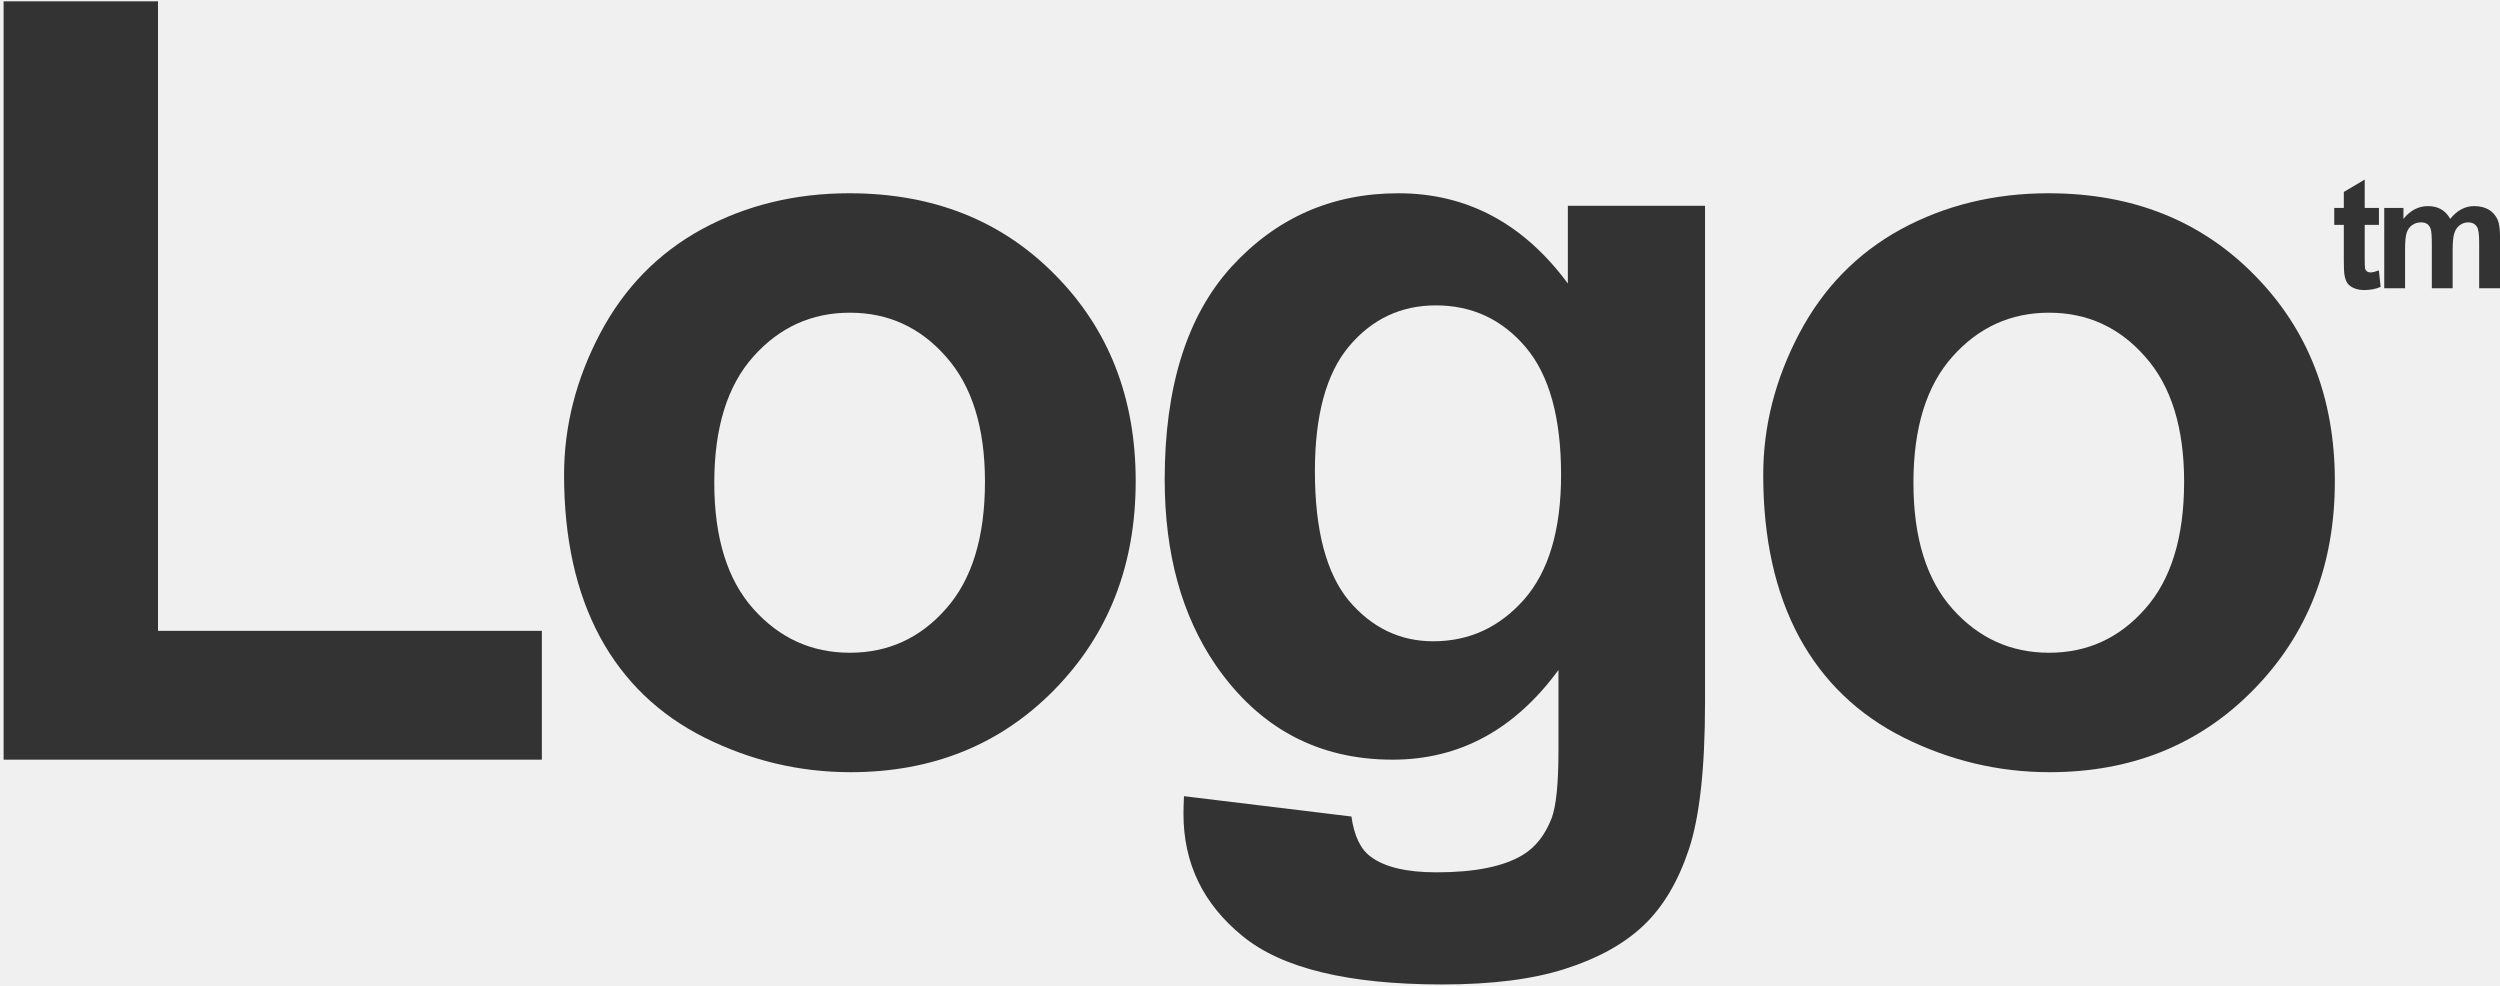
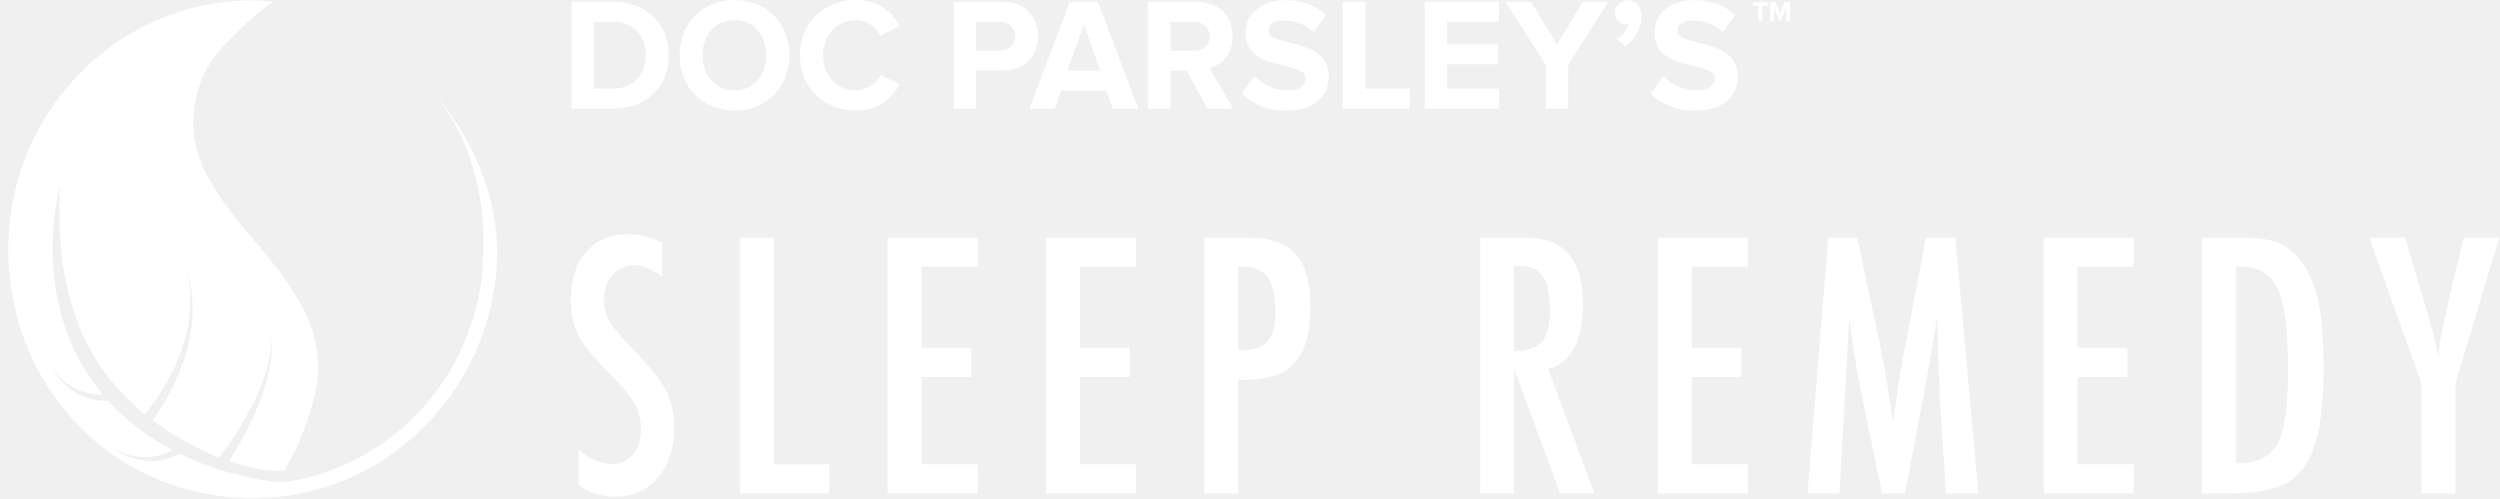
- <svg xmlns="http://www.w3.org/2000/svg" width="543" height="214" viewBox="0 0 543 214" fill="none">
-   <path d="M0.785 165V0.289H34.316V137.02H117.691V165H0.785Z" fill="#333333" />
-   <path d="M122.517 103.148C122.517 92.576 125.123 82.342 130.334 72.449C135.545 62.556 142.908 55.004 152.423 49.793C162.015 44.582 172.701 41.977 184.482 41.977C202.683 41.977 217.598 47.905 229.228 59.762C240.858 71.543 246.673 86.458 246.673 104.508C246.673 122.708 240.783 137.812 229.002 149.82C217.296 161.753 202.532 167.719 184.709 167.719C173.683 167.719 163.147 165.227 153.103 160.242C143.134 155.258 135.545 147.97 130.334 138.379C125.123 128.712 122.517 116.969 122.517 103.148ZM155.142 104.848C155.142 116.78 157.974 125.918 163.638 132.262C169.302 138.605 176.288 141.777 184.595 141.777C192.903 141.777 199.851 138.605 205.439 132.262C211.103 125.918 213.935 116.704 213.935 104.621C213.935 92.84 211.103 83.777 205.439 77.434C199.851 71.09 192.903 67.918 184.595 67.918C176.288 67.918 169.302 71.09 163.638 77.434C157.974 83.777 155.142 92.915 155.142 104.848Z" fill="#333333" />
-   <path d="M257.163 172.93L293.527 177.348C294.131 181.577 295.528 184.484 297.718 186.07C300.739 188.336 305.497 189.469 311.991 189.469C320.299 189.469 326.529 188.223 330.683 185.73C333.477 184.069 335.592 181.388 337.027 177.688C338.008 175.044 338.499 170.173 338.499 163.074V145.516C328.984 158.505 316.976 165 302.476 165C286.314 165 273.514 158.165 264.073 144.496C256.672 133.697 252.972 120.254 252.972 104.168C252.972 84.004 257.805 68.598 267.472 57.949C277.214 47.301 289.297 41.977 303.722 41.977C318.599 41.977 330.872 48.509 340.538 61.574V44.695H370.331V152.652C370.331 166.85 369.161 177.461 366.82 184.484C364.478 191.508 361.193 197.021 356.964 201.023C352.735 205.026 347.071 208.16 339.972 210.426C332.948 212.691 324.037 213.824 313.237 213.824C292.847 213.824 278.385 210.312 269.851 203.289C261.317 196.341 257.05 187.505 257.05 176.781C257.05 175.724 257.088 174.44 257.163 172.93ZM285.597 102.355C285.597 115.118 288.051 124.483 292.96 130.449C297.945 136.34 304.062 139.285 311.312 139.285C319.09 139.285 325.661 136.264 331.023 130.223C336.385 124.105 339.066 115.081 339.066 103.148C339.066 90.688 336.498 81.436 331.362 75.394C326.227 69.353 319.732 66.332 311.878 66.332C304.251 66.332 297.945 69.315 292.96 75.281C288.051 81.172 285.597 90.197 285.597 102.355Z" fill="#333333" />
-   <path d="M382.973 103.148C382.973 92.576 385.579 82.342 390.79 72.449C396.001 62.556 403.364 55.004 412.88 49.793C422.471 44.582 433.157 41.977 444.938 41.977C463.139 41.977 478.054 47.905 489.684 59.762C501.315 71.543 507.13 86.458 507.13 104.508C507.13 122.708 501.239 137.812 489.458 149.82C477.752 161.753 462.988 167.719 445.165 167.719C434.139 167.719 423.604 165.227 413.559 160.242C403.591 155.258 396.001 147.97 390.79 138.379C385.579 128.712 382.973 116.969 382.973 103.148ZM415.598 104.848C415.598 116.78 418.43 125.918 424.095 132.262C429.759 138.605 436.744 141.777 445.052 141.777C453.359 141.777 460.307 138.605 465.895 132.262C471.559 125.918 474.391 116.704 474.391 104.621C474.391 92.84 471.559 83.777 465.895 77.434C460.307 71.09 453.359 67.918 445.052 67.918C436.744 67.918 429.759 71.09 424.095 77.434C418.43 83.777 415.598 92.915 415.598 104.848Z" fill="#333333" />
-   <path d="M516.706 45.16V48.84H513.615V55.871C513.615 57.294 513.642 58.127 513.696 58.368C513.76 58.597 513.894 58.789 514.098 58.943C514.313 59.096 514.57 59.172 514.871 59.172C515.289 59.172 515.896 59.025 516.69 58.729L517.076 62.31C516.024 62.77 514.833 63 513.503 63C512.687 63 511.952 62.863 511.298 62.589C510.643 62.305 510.16 61.943 509.849 61.505C509.549 61.056 509.339 60.454 509.221 59.698C509.125 59.161 509.076 58.077 509.076 56.446V48.84H507V45.16H509.076V41.694L513.615 39V45.16H516.706Z" fill="#333333" />
-   <path d="M517.858 45.16H522.027V47.542C523.519 45.691 525.295 44.766 527.355 44.766C528.449 44.766 529.399 44.996 530.204 45.456C531.009 45.916 531.669 46.611 532.184 47.542C532.935 46.611 533.745 45.916 534.614 45.456C535.483 44.996 536.411 44.766 537.399 44.766C538.654 44.766 539.716 45.029 540.586 45.554C541.455 46.069 542.104 46.83 542.533 47.838C542.844 48.583 543 49.787 543 51.452V62.606H538.477V52.635C538.477 50.904 538.321 49.787 538.01 49.283C537.592 48.626 536.948 48.298 536.079 48.298C535.446 48.298 534.85 48.495 534.292 48.889C533.734 49.283 533.332 49.864 533.085 50.63C532.838 51.386 532.715 52.585 532.715 54.228V62.606H528.192V53.045C528.192 51.348 528.111 50.253 527.95 49.76C527.789 49.267 527.537 48.9 527.194 48.659C526.861 48.418 526.405 48.298 525.826 48.298C525.128 48.298 524.5 48.489 523.943 48.873C523.385 49.256 522.982 49.809 522.735 50.532C522.499 51.255 522.381 52.454 522.381 54.129V62.606H517.858V45.16Z" fill="#333333" />
+ <svg xmlns="http://www.w3.org/2000/svg" width="276" height="55" viewBox="0 0 276 55" fill="none">
+   <g clip-path="url(#clip0_3_9)">
+     <path d="M63.102 11.999V0.195H67.672C71.305 0.195 73.824 2.547 73.824 6.087C73.824 9.628 71.305 11.999 67.69 11.999H63.102ZM71.305 6.087C71.305 4.018 70.054 2.407 67.69 2.407H65.571V9.786H67.675C69.97 9.786 71.308 8.105 71.308 6.087H71.305Z" fill="white" />
+     <path d="M75.027 6.106C75.027 2.55 77.582 0 81.092 0C84.602 0 87.139 2.547 87.139 6.106C87.139 9.665 84.584 12.211 81.092 12.211C77.6 12.211 75.027 9.665 75.027 6.106ZM84.602 6.106C84.602 3.893 83.229 2.231 81.092 2.231C78.955 2.231 77.564 3.893 77.564 6.106C77.564 8.318 78.937 9.981 81.092 9.981C83.247 9.981 84.602 8.3 84.602 6.106Z" fill="white" />
+     <path d="M88.321 6.106C88.321 2.462 91.013 0 94.508 0C97.046 0 98.523 1.398 99.341 2.884L97.222 3.945C96.735 2.991 95.694 2.228 94.511 2.228C92.392 2.228 90.861 3.872 90.861 6.103C90.861 8.333 92.389 9.978 94.511 9.978C95.694 9.978 96.735 9.218 97.222 8.26L99.341 9.303C98.523 10.771 97.046 12.205 94.508 12.205C91.016 12.205 88.321 9.728 88.321 6.1V6.106Z" fill="white" />
+     <path d="M105.281 11.999V0.195H110.704C113.223 0.195 114.596 1.93 114.596 4C114.596 6.069 113.205 7.786 110.704 7.786H107.749V11.999H105.281ZM112.077 4C112.077 3.009 111.331 2.407 110.358 2.407H107.752V5.574H110.358C111.331 5.574 112.077 4.972 112.077 4Z" fill="white" />
+     <path d="M122.867 11.999L122.136 9.999H117.166L116.435 11.999H113.638L118.106 0.195H121.199L125.664 11.999H122.867ZM119.653 2.708L117.847 7.786H121.461L119.653 2.708Z" fill="white" />
+     <path d="M133.296 11.999L131.019 7.805H129.21V11.999H126.742V0.195H132.165C134.58 0.195 136.075 1.805 136.075 4C136.075 6.069 134.771 7.203 133.52 7.504L136.144 11.999H133.293H133.296ZM133.541 3.984C133.541 3.012 132.795 2.41 131.822 2.41H129.216V5.595H131.822C132.795 5.595 133.541 4.993 133.541 3.984Z" fill="white" />
+     <path d="M137.12 10.333L138.475 8.37C139.293 9.236 140.561 9.981 142.158 9.981C143.531 9.981 144.173 9.361 144.173 8.671C144.173 6.619 137.499 8.051 137.499 3.611C137.499 1.647 139.167 0.018 141.895 0.018C143.737 0.018 145.268 0.584 146.414 1.665L145.041 3.541C144.104 2.656 142.851 2.249 141.669 2.249C140.627 2.249 140.036 2.708 140.036 3.416C140.036 5.273 146.692 4.018 146.692 8.425C146.692 10.582 145.164 12.211 142.051 12.211C139.809 12.211 138.209 11.452 137.114 10.336L137.12 10.333Z" fill="white" />
+     <path d="M148.241 11.999V0.195H150.727V9.786H155.629V11.999H148.244H148.241Z" fill="white" />
+     <path d="M157.294 11.999V0.195H165.496V2.407H159.763V4.884H165.377V7.096H159.763V9.786H165.496V11.999H157.294Z" fill="white" />
+     <path d="M170.66 11.999V7.166L166.213 0.195H169.027L171.896 4.92L174.764 0.195H177.561L173.129 7.166V11.999H170.66Z" fill="white" />
+     <path d="M179.435 5.115L178.48 4.319C179.035 4.018 179.68 3.273 179.818 2.638C179.767 2.674 179.626 2.69 179.486 2.69C178.827 2.69 178.304 2.176 178.304 1.416C178.304 0.656 178.931 0.018 179.677 0.018C180.495 0.018 181.223 0.672 181.223 1.824C181.223 3.152 180.51 4.337 179.432 5.115H179.435Z" fill="white" />
+     <path d="M182.268 10.333L183.623 8.37C184.441 9.236 185.71 9.981 187.306 9.981C188.679 9.981 189.321 9.361 189.321 8.671C189.321 6.619 182.647 8.051 182.647 3.611C182.647 1.647 184.316 0.018 187.044 0.018C188.885 0.018 190.417 0.584 191.563 1.665L190.19 3.541C189.253 2.656 187.999 2.249 186.817 2.249C185.775 2.249 185.184 2.708 185.184 3.416C185.184 5.273 191.84 4.018 191.84 8.425C191.84 10.582 190.312 12.211 187.199 12.211C184.957 12.211 183.358 11.452 182.262 10.336L182.268 10.333Z" fill="white" />
+     <path d="M194.127 2.31V0.629H193.533V0.24H195.153V0.629H194.562V2.31H194.127Z" fill="white" />
+     <path d="M197.201 2.31V0.818L196.628 2.31H196.44L195.867 0.818V2.31H195.434V0.24H196.04L196.532 1.535L197.025 0.24H197.634V2.31H197.198H197.201Z" fill="white" />
+     <path d="M73.098 26.824V30.538C71.961 29.708 70.937 29.295 70.027 29.295C69.045 29.295 68.242 29.647 67.618 30.355C66.995 31.027 66.684 31.924 66.684 33.045C66.684 34.033 66.905 34.881 67.35 35.589C67.576 35.966 67.953 36.455 68.472 37.054C68.994 37.652 69.666 38.37 70.493 39.212C72.015 40.786 73.051 42.144 73.6 43.29C74.149 44.399 74.427 45.761 74.427 47.369C74.427 49.551 73.821 51.35 72.612 52.766C71.403 54.146 69.851 54.833 67.959 54.833C66.365 54.833 65.007 54.389 63.881 53.499V49.73C65.21 50.718 66.421 51.213 67.511 51.213C68.529 51.213 69.326 50.87 69.902 50.18C70.478 49.49 70.764 48.554 70.764 47.372C70.764 46.347 70.543 45.427 70.099 44.609C69.872 44.22 69.552 43.77 69.147 43.266C68.741 42.758 68.23 42.196 67.618 41.573C66.672 40.622 65.887 39.78 65.266 39.047C64.642 38.315 64.183 37.677 63.884 37.127C63.308 36.054 63.022 34.701 63.022 33.066C63.022 30.86 63.586 29.109 64.711 27.818C65.848 26.514 67.376 25.86 69.293 25.86C70.621 25.86 71.892 26.183 73.101 26.83L73.098 26.824Z" fill="white" />
+     <path d="M81.692 26.237H85.429V51.262H91.536V54.48H81.692V26.237Z" fill="white" />
+     <path d="M97.992 26.237H107.928V29.456H101.729V38.4H107.227V41.618H101.729V51.259H107.928V54.477H97.992V26.237Z" fill="white" />
+     <path d="M115.48 26.237H125.416V29.456H119.217V38.4H124.715V41.618H119.217V51.259H125.416V54.477H115.48V26.237Z" fill="white" />
+     <path d="M132.968 26.237H137.89C140.263 26.237 141.985 26.848 143.062 28.067C144.14 29.298 144.68 31.249 144.68 33.92C144.68 37.677 143.597 40.102 141.43 41.202C140.34 41.704 138.764 41.953 136.705 41.953V54.483H132.968V26.237ZM136.705 38.695C138.251 38.695 139.317 38.379 139.902 37.743C140.502 37.096 140.8 35.95 140.8 34.303C140.8 32.656 140.513 31.389 139.937 30.608C139.361 29.826 138.457 29.438 137.224 29.438H136.702V38.695H136.705Z" fill="white" />
+     <path d="M163.413 26.237H168.335C170.371 26.237 171.887 26.733 172.881 27.72C174.137 29 174.767 30.957 174.767 33.592C174.767 35.616 174.436 37.242 173.77 38.467C173.105 39.692 172.155 40.451 170.923 40.743L176.024 54.48H172.233L167.15 40.652V54.48H163.413V26.237ZM167.15 38.749C168.598 38.749 169.624 38.409 170.221 37.725C170.821 37.041 171.12 35.89 171.12 34.267C171.12 33.388 171.057 32.638 170.932 32.018C170.806 31.395 170.609 30.89 170.338 30.498C170.069 30.109 169.72 29.82 169.296 29.638C168.869 29.456 168.365 29.364 167.777 29.364H167.147V38.749H167.15Z" fill="white" />
+     <path d="M183.038 26.237H192.975V29.456H186.775V38.4H192.273V41.618H186.775V51.259H192.975V54.477H183.038V26.237Z" fill="white" />
+     <path d="M201.836 26.237H205.033L207.478 37.762C207.776 39.202 208.051 40.643 208.296 42.09C208.54 43.536 208.764 45.05 208.97 46.636C208.994 46.429 209.012 46.268 209.024 46.153C209.036 46.038 209.048 45.955 209.06 45.907L209.582 42.67L210.048 39.597L210.46 37.567L212.633 26.243H215.865L218.417 54.486H214.841L214.212 44.901C214.188 44.414 214.167 43.992 214.149 43.639C214.131 43.287 214.122 42.992 214.122 42.761L213.961 38.974L213.871 35.498C213.871 35.473 213.871 35.422 213.862 35.343C213.853 35.264 213.847 35.157 213.835 35.023L213.746 35.592C213.65 36.264 213.564 36.847 213.486 37.348C213.409 37.85 213.34 38.269 213.28 38.61L212.815 41.19L212.636 42.16L210.301 54.489H207.785L205.594 43.843C205.296 42.442 205.027 41.017 204.794 39.573C204.562 38.127 204.347 36.613 204.156 35.026L203.078 54.489H199.556L201.836 26.246V26.237Z" fill="white" />
+     <path d="M225.631 26.237H235.568V29.456H229.368V38.4H234.866V41.618H229.368V51.259H235.568V54.477H225.631V26.237Z" fill="white" />
+     <path d="M243.116 26.237H247.716C249.116 26.237 250.298 26.395 251.256 26.711C252.143 27.015 252.933 27.559 253.626 28.34C254.668 29.51 255.411 31.036 255.853 32.914C256.294 34.732 256.518 37.336 256.518 40.725C256.518 43.834 256.274 46.372 255.781 48.335C255.303 50.213 254.512 51.645 253.408 52.633C252.056 53.863 249.629 54.48 246.131 54.48H243.113V26.237H243.116ZM246.853 51.152C249.128 51.152 250.65 50.45 251.417 49.049C252.208 47.648 252.602 44.922 252.602 40.874C252.602 36.519 252.226 33.525 251.471 31.893C250.716 30.258 249.334 29.441 247.322 29.441H246.856V51.155L246.853 51.152Z" fill="white" />
+     <path d="M261.557 26.237H265.509L267.341 32.382C267.401 32.565 267.461 32.765 267.52 32.987C267.58 33.206 267.652 33.443 267.735 33.701C268.419 35.92 268.884 37.786 269.135 39.3C269.35 37.789 269.529 36.731 269.675 36.136L270.251 33.61L270.466 32.623L272.012 26.237H275.911L271.078 42.336V54.483H267.341V42.336L261.557 26.237Z" fill="white" />
+     <path d="M29.019 53.019C29.019 53.019 29.046 53.028 29.055 53.031C29.022 53.019 28.995 53.012 28.968 53.009C28.977 53.012 29.001 53.019 29.019 53.019Z" fill="white" />
+     <path d="M29.055 53.031C29.284 53.067 29.514 53.1 29.741 53.122H29.792C29.878 53.131 29.962 53.137 30.054 53.146C29.413 53.058 28.702 52.946 28.081 52.824C28.374 52.897 28.666 52.961 28.968 53.009C28.995 53.012 29.025 53.019 29.055 53.031Z" fill="white" />
+     <path d="M52.449 17.287C50.96 14.09 48.939 11.206 46.525 8.725C48.948 11.206 50.802 14.251 51.903 17.521C51.918 17.567 51.93 17.612 51.948 17.664C53.029 20.897 53.464 24.289 53.354 27.629C53.306 29.328 53.196 31.024 52.846 32.686C52.521 34.349 52.032 35.981 51.381 37.543C50.106 40.667 48.193 43.539 45.835 45.919C43.45 48.323 40.639 50.225 37.549 51.514C35.773 52.253 33.881 52.897 31.968 53.122C31.323 53.204 30.687 53.204 30.054 53.146C29.965 53.137 29.881 53.131 29.792 53.122H29.741C29.514 53.097 29.284 53.064 29.055 53.031C29.046 53.028 29.031 53.028 29.019 53.019C28.998 53.019 28.977 53.012 28.968 53.009C28.666 52.961 28.374 52.897 28.081 52.824C28.043 52.821 28.001 52.815 27.962 52.806C25.986 52.404 24.016 51.855 22.127 51.098C21.354 50.803 20.602 50.462 19.861 50.095C19.652 50.201 19.446 50.295 19.234 50.383C19.014 50.478 18.787 50.557 18.548 50.63C17.855 50.83 17.139 50.921 16.426 50.888C14.993 50.836 13.653 50.283 12.525 49.493C13.725 50.165 15.091 50.548 16.42 50.456C17.085 50.411 17.736 50.262 18.354 50.013C18.387 49.991 18.417 49.976 18.458 49.967C18.655 49.879 18.855 49.782 19.037 49.675C18.205 49.232 17.39 48.761 16.602 48.241C14.909 47.113 13.351 45.782 11.963 44.272C11.82 44.272 11.695 44.269 11.555 44.263C11.313 44.247 11.059 44.235 10.811 44.205C10.098 44.105 9.402 43.883 8.764 43.567C7.48 42.925 6.465 41.868 5.752 40.679C6.585 41.792 7.677 42.7 8.937 43.169C9.558 43.406 10.211 43.53 10.871 43.56H10.978C11.104 43.56 11.229 43.567 11.351 43.56C10.155 42.117 9.113 40.549 8.289 38.862C7.373 36.947 6.695 34.917 6.313 32.835C5.516 28.681 5.731 24.429 6.618 20.396C6.436 24.526 6.609 28.641 7.609 32.541C8.591 36.428 10.429 40.041 13.083 42.962C13.969 43.962 14.948 44.877 15.981 45.724C16.029 45.673 16.076 45.615 16.124 45.554C16.876 44.63 17.581 43.621 18.199 42.573C18.927 41.339 19.557 40.035 20.043 38.673C20.518 37.315 20.858 35.89 20.972 34.443C21.094 32.993 20.986 31.516 20.64 30.091C21.085 31.492 21.291 32.972 21.261 34.452C21.234 35.944 20.986 37.415 20.581 38.856C20.172 40.284 19.613 41.667 18.942 42.998C18.366 44.123 17.727 45.196 16.978 46.232C16.939 46.293 16.903 46.35 16.855 46.405C18.649 47.748 20.61 48.894 22.646 49.858C23.145 50.083 23.652 50.304 24.174 50.514C24.306 50.344 24.431 50.168 24.553 49.998C25.123 49.247 25.679 48.466 26.192 47.657C26.867 46.597 27.49 45.499 28.046 44.372C28.601 43.238 29.084 42.065 29.431 40.847C29.78 39.634 29.992 38.364 29.929 37.087C30.087 38.358 29.968 39.661 29.708 40.919C29.445 42.181 29.04 43.412 28.559 44.615C28.084 45.803 27.529 46.968 26.92 48.107C26.517 48.849 26.088 49.572 25.646 50.28C25.52 50.478 25.404 50.675 25.273 50.879C25.273 50.879 29.111 52.268 31.413 51.94C31.556 51.712 31.863 51.089 31.997 50.833C32.878 49.28 33.6 47.366 33.973 46.256C35.89 40.591 36.173 35.981 28.765 27.392C24.312 22.232 21.333 18.214 21.342 13.701C21.357 7.762 24.535 5.115 26.896 2.839C27.135 2.62 27.601 2.2 28.165 1.72C28.21 1.681 28.261 1.638 28.308 1.599C28.875 1.121 29.523 0.614 30.129 0.216C29.866 0.176 29.613 0.143 29.353 0.115C28.908 0.076 28.466 0.052 28.022 0.04C24.488 0.006 20.951 0.72 17.679 2.076C14.411 3.44 11.408 5.467 8.901 8.005C6.394 10.534 4.373 13.573 3.012 16.889C1.645 20.217 0.926 23.812 0.911 27.407C0.908 28.878 1.024 30.346 1.248 31.808C1.573 34.078 2.17 36.297 3.039 38.415C4.4 41.722 6.43 44.728 8.925 47.238C11.432 49.742 14.426 51.712 17.67 53.031C19.491 53.772 21.398 54.298 23.33 54.608C24.804 54.863 26.297 55.003 27.795 55.006C31.329 55.027 34.863 54.331 38.128 52.964C41.403 51.608 44.405 49.566 46.901 47.047C49.42 44.503 51.432 41.482 52.802 38.148C54.157 34.832 54.894 31.24 54.897 27.638C54.813 24.034 53.93 20.49 52.447 17.29L52.449 17.287Z" fill="white" />
+   </g>
+   <defs>
+     <clipPath id="clip0_3_9">
+       <rect width="275" height="55" fill="white" transform="translate(0.910645)" />
+     </clipPath>
+   </defs>
</svg>
